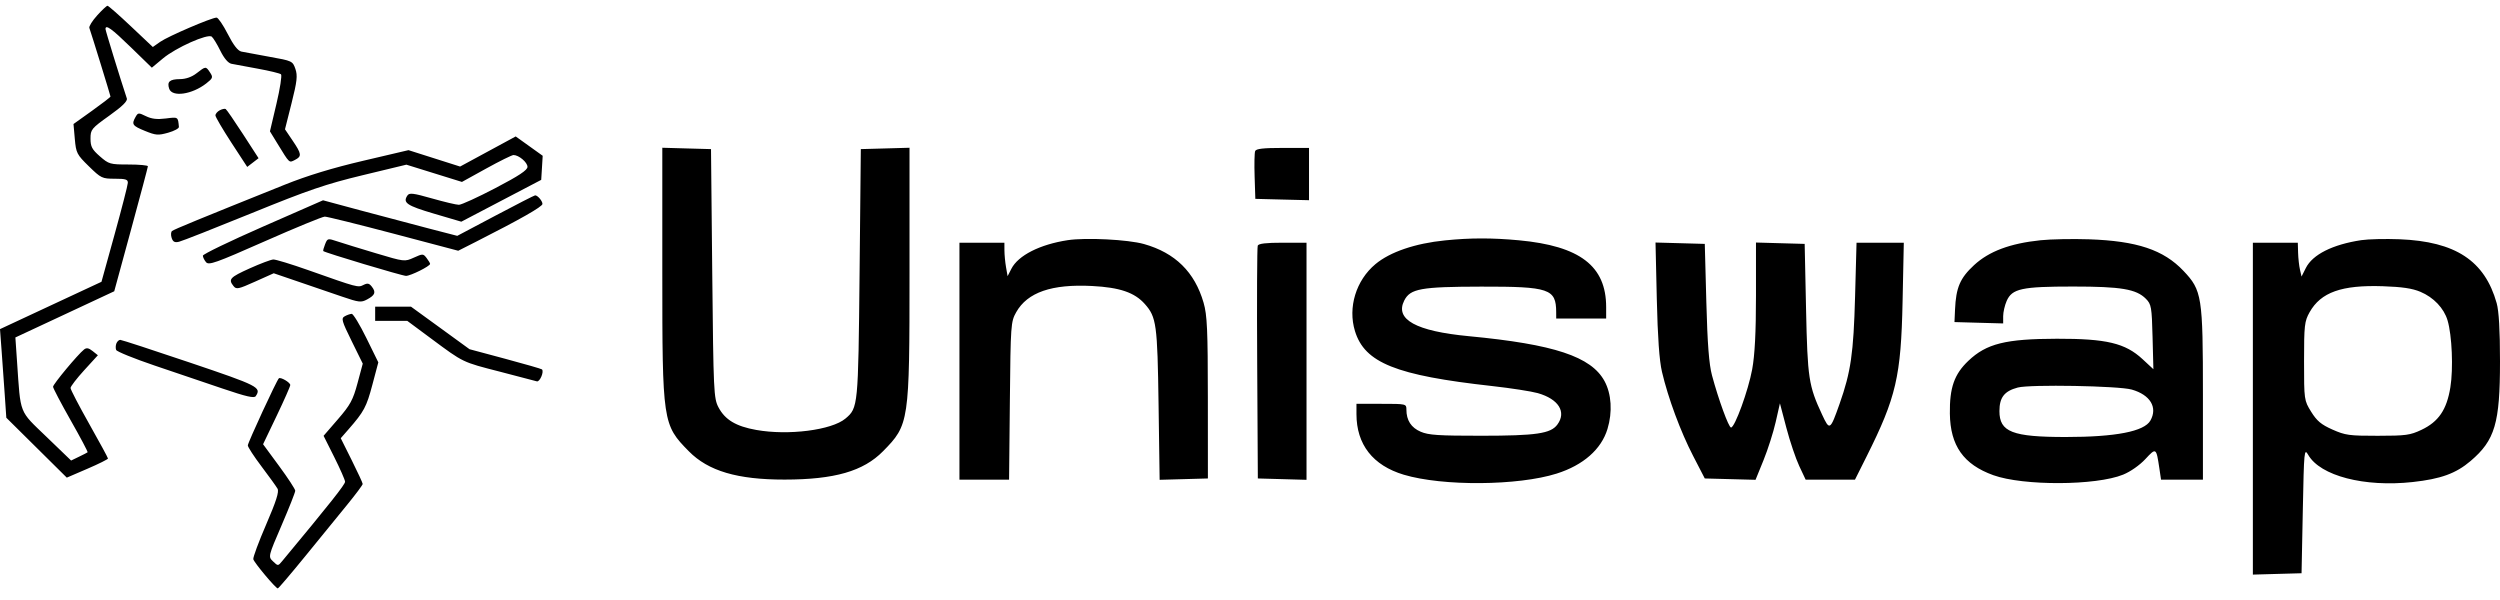
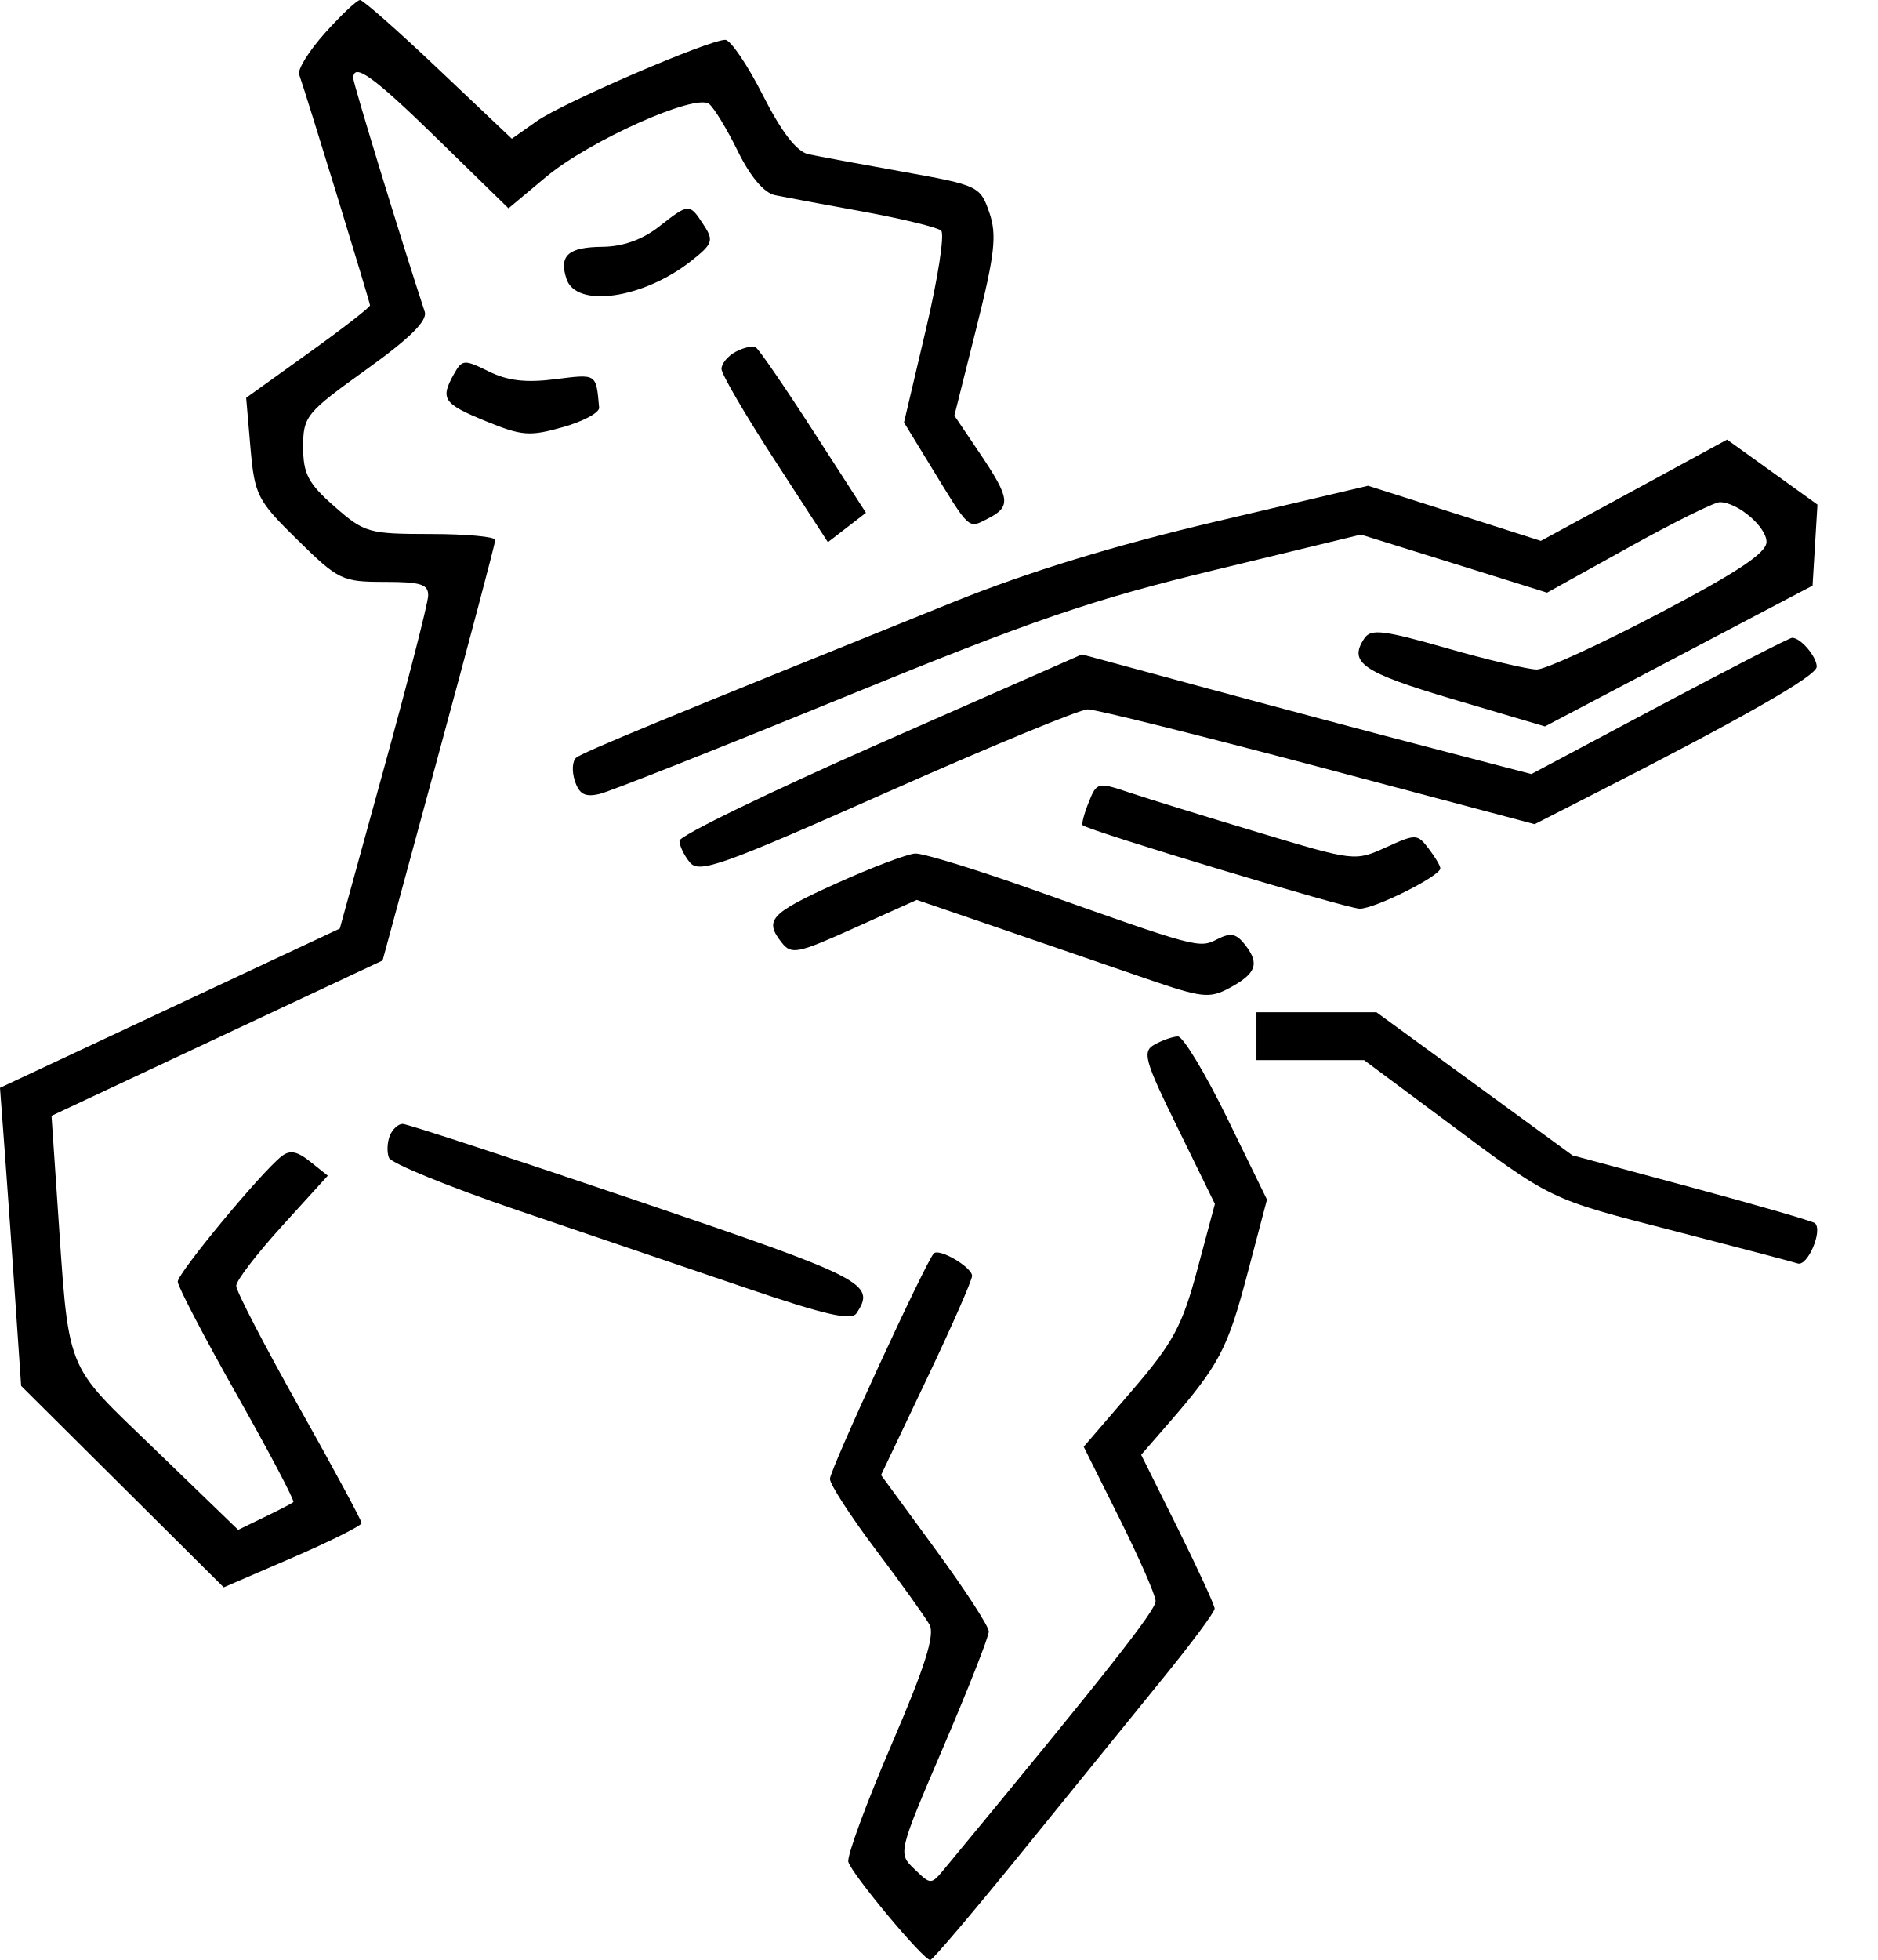
- <svg xmlns="http://www.w3.org/2000/svg" width="171" height="41" viewBox="0 0 171 41" fill="none">
-   <path fill-rule="evenodd" clip-rule="evenodd" d="M6.643 1.058C6.314 1.423 6.074 1.806 6.111 1.909C6.264 2.342 7.558 6.538 7.558 6.603C7.558 6.643 6.988 7.082 6.292 7.579L5.027 8.483L5.117 9.503C5.202 10.465 5.256 10.572 6.077 11.374C6.911 12.189 6.986 12.225 7.851 12.225C8.6 12.225 8.752 12.273 8.744 12.508C8.739 12.665 8.331 14.251 7.838 16.034L6.941 19.275L3.47 20.893L0 22.512L0.103 23.892C0.16 24.651 0.257 26.015 0.319 26.922L0.432 28.573L2.5 30.621L4.569 32.67L5.978 32.063C6.753 31.73 7.386 31.414 7.386 31.362C7.385 31.311 6.809 30.247 6.105 29C5.401 27.752 4.825 26.645 4.825 26.539C4.825 26.434 5.246 25.887 5.76 25.323L6.695 24.299L6.336 24.013C6.067 23.799 5.919 23.772 5.749 23.906C5.327 24.238 3.629 26.279 3.629 26.454C3.629 26.549 4.174 27.586 4.839 28.759C5.505 29.931 6.023 30.911 5.992 30.937C5.961 30.963 5.694 31.1 5.399 31.242L4.864 31.501L3.179 29.878C1.276 28.044 1.419 28.407 1.166 24.744L1.052 23.082L4.433 21.503L7.814 19.923L8.963 15.709C9.595 13.392 10.114 11.441 10.116 11.374C10.118 11.307 9.524 11.252 8.796 11.252C7.526 11.251 7.446 11.228 6.832 10.693C6.295 10.225 6.191 10.029 6.191 9.482C6.191 8.859 6.25 8.787 7.476 7.911C8.372 7.271 8.735 6.915 8.675 6.732C8.21 5.326 7.216 2.092 7.216 1.987C7.216 1.651 7.631 1.95 8.958 3.241L10.386 4.63L11.149 3.994C12.036 3.255 14.205 2.288 14.483 2.507C14.585 2.587 14.85 3.021 15.072 3.472C15.327 3.989 15.607 4.318 15.83 4.363C16.024 4.402 16.836 4.553 17.634 4.698C18.433 4.843 19.147 5.017 19.221 5.083C19.296 5.15 19.156 6.055 18.91 7.095L18.464 8.984L18.985 9.835C19.821 11.197 19.767 11.146 20.174 10.939C20.654 10.695 20.635 10.533 20.015 9.617L19.493 8.844L19.944 7.053C20.32 5.561 20.363 5.17 20.205 4.714C20.018 4.177 19.984 4.161 18.44 3.886C17.574 3.731 16.705 3.57 16.509 3.528C16.27 3.476 15.962 3.079 15.579 2.327C15.264 1.709 14.919 1.204 14.813 1.204C14.475 1.204 11.498 2.482 10.965 2.856L10.453 3.215L8.959 1.805C8.138 1.029 7.415 0.394 7.354 0.394C7.293 0.394 6.973 0.693 6.643 1.058ZM13.45 5.008C13.117 5.267 12.717 5.408 12.307 5.412C11.604 5.418 11.412 5.589 11.572 6.068C11.771 6.663 13.135 6.467 14.112 5.703C14.559 5.353 14.583 5.286 14.37 4.963C14.08 4.522 14.074 4.522 13.45 5.008ZM15.026 7.546C14.864 7.632 14.733 7.791 14.736 7.898C14.739 8.004 15.229 8.84 15.825 9.755L16.91 11.417L17.298 11.119L17.686 10.821L16.619 9.173C16.032 8.266 15.5 7.494 15.436 7.457C15.373 7.42 15.188 7.46 15.026 7.546ZM9.272 7.999C8.986 8.506 9.051 8.601 9.917 8.955C10.66 9.258 10.814 9.27 11.497 9.079C11.914 8.962 12.247 8.783 12.237 8.682C12.173 7.983 12.194 7.997 11.342 8.104C10.741 8.18 10.37 8.136 9.982 7.946C9.478 7.699 9.44 7.702 9.272 7.999ZM33.372 10.362L31.47 11.392L29.705 10.831L27.941 10.27L24.842 10.997C22.735 11.491 21.017 12.015 19.475 12.634C13.615 14.986 11.902 15.69 11.768 15.8C11.688 15.866 11.676 16.079 11.741 16.274C11.832 16.545 11.951 16.607 12.249 16.535C12.464 16.485 14.704 15.602 17.229 14.574C21.104 12.996 22.284 12.593 24.808 11.984L27.796 11.263L29.697 11.854L31.597 12.444L33.262 11.524C34.178 11.018 35.016 10.604 35.124 10.604C35.487 10.604 36.08 11.106 36.08 11.414C36.08 11.636 35.492 12.026 33.891 12.863C32.687 13.493 31.56 14.008 31.388 14.008C31.215 14.008 30.388 13.812 29.549 13.573C28.258 13.206 28.001 13.175 27.868 13.371C27.533 13.866 27.821 14.064 29.675 14.611L31.554 15.164L34.286 13.733L37.019 12.302L37.07 11.478L37.12 10.655L36.197 9.993L35.274 9.332L33.372 10.362ZM45.302 18.638C45.302 28.89 45.326 29.051 47.117 30.868C48.449 32.22 50.44 32.808 53.671 32.804C57.082 32.8 59.051 32.233 60.396 30.868C62.187 29.051 62.211 28.89 62.211 18.638V10.106L60.545 10.153L58.88 10.199L58.795 18.708C58.703 27.809 58.695 27.899 57.83 28.629C56.891 29.421 53.919 29.801 51.728 29.408C50.338 29.16 49.596 28.715 49.145 27.863C48.82 27.248 48.799 26.804 48.718 18.708L48.633 10.199L46.968 10.153L45.302 10.106V18.638ZM85.853 10.333C85.805 10.451 85.788 11.235 85.816 12.075L85.865 13.602L87.701 13.649L89.537 13.694V11.906V10.118H87.739C86.403 10.118 85.917 10.173 85.853 10.333ZM33.892 14.748L31.277 16.132L29.28 15.615C28.183 15.331 26.117 14.784 24.69 14.399L22.096 13.7L17.986 15.502C15.726 16.493 13.877 17.387 13.877 17.488C13.877 17.59 13.973 17.789 14.09 17.93C14.28 18.158 14.735 17.996 18.116 16.502C20.212 15.576 22.057 14.818 22.215 14.817C22.373 14.816 24.491 15.341 26.922 15.983L31.343 17.151L32.559 16.535C35.581 15.002 37.104 14.136 37.104 13.95C37.104 13.745 36.772 13.357 36.601 13.362C36.549 13.363 35.33 13.987 33.892 14.748ZM22.235 16.709C22.141 16.942 22.087 17.151 22.113 17.174C22.246 17.29 27.515 18.87 27.771 18.87C28.084 18.87 29.415 18.207 29.418 18.05C29.418 18 29.311 17.819 29.179 17.648C28.947 17.346 28.919 17.346 28.306 17.623C27.675 17.908 27.666 17.907 25.702 17.32C24.618 16.996 23.432 16.631 23.067 16.509C22.418 16.292 22.4 16.296 22.235 16.709ZM73.039 16.427C71.13 16.717 69.644 17.47 69.178 18.385L68.92 18.89L68.812 18.272C68.753 17.932 68.704 17.417 68.703 17.128L68.701 16.601H67.163H65.626V24.704V32.808H67.324H69.021L69.075 27.419C69.126 22.207 69.14 22.008 69.508 21.355C70.275 19.995 71.941 19.419 74.7 19.562C76.594 19.66 77.608 20.007 78.307 20.795C79.101 21.691 79.168 22.178 79.246 27.668L79.319 32.819L80.969 32.773L82.62 32.727L82.617 27.217C82.615 22.554 82.57 21.553 82.326 20.709C81.719 18.609 80.385 17.295 78.248 16.692C77.162 16.385 74.279 16.239 73.039 16.427ZM98.845 16.442C96.792 16.649 95.083 17.232 94.082 18.065C92.752 19.174 92.184 21.028 92.679 22.645C93.345 24.819 95.478 25.675 102.048 26.404C103.341 26.548 104.752 26.767 105.186 26.89C106.61 27.297 107.16 28.179 106.524 29.04C106.068 29.659 105.087 29.803 101.322 29.805C98.397 29.806 97.715 29.762 97.179 29.532C96.522 29.252 96.198 28.751 96.198 28.016C96.198 27.625 96.186 27.622 94.49 27.622H92.782V28.322C92.782 30.403 93.901 31.836 96.02 32.471C98.679 33.267 103.831 33.229 106.474 32.394C108.296 31.818 109.53 30.734 109.952 29.341C110.303 28.182 110.226 26.945 109.749 26.067C108.835 24.388 106.302 23.549 100.468 22.995C96.85 22.652 95.397 21.85 96.049 20.558C96.461 19.742 97.18 19.613 101.322 19.605C105.968 19.598 106.435 19.756 106.443 21.341L106.445 21.787H108.153H109.861V21.006C109.861 18.193 108.069 16.823 103.883 16.435C102.041 16.265 100.577 16.267 98.845 16.442ZM139.579 16.432C137.49 16.649 136.051 17.188 135.025 18.136C134.068 19.021 133.79 19.669 133.724 21.174L133.686 22.03L135.352 22.077L137.017 22.123V21.626C137.017 21.352 137.125 20.883 137.256 20.584C137.627 19.742 138.288 19.599 141.799 19.599C145.089 19.599 146.122 19.773 146.782 20.44C147.15 20.811 147.183 21 147.235 23.047L147.292 25.254L146.552 24.568C145.366 23.469 144.083 23.163 140.689 23.17C137.182 23.178 135.876 23.503 134.638 24.678C133.672 25.594 133.348 26.518 133.371 28.292C133.4 30.485 134.304 31.767 136.341 32.502C138.392 33.241 143.372 33.221 145.222 32.465C145.724 32.261 146.357 31.817 146.744 31.4C147.479 30.608 147.489 30.614 147.701 32.038L147.815 32.808H149.248H150.68V27.025C150.68 20.265 150.618 19.866 149.35 18.528C147.985 17.087 146.169 16.481 142.882 16.368C141.77 16.331 140.283 16.359 139.579 16.432ZM161.508 16.427C159.545 16.725 158.181 17.411 157.72 18.331L157.426 18.916L157.318 18.448C157.259 18.189 157.201 17.669 157.19 17.29L157.17 16.601H155.633H154.096V27.952V39.303L155.761 39.256L157.426 39.21L157.512 34.915C157.594 30.776 157.607 30.638 157.885 31.118C158.712 32.551 161.722 33.332 165.023 32.972C166.954 32.761 167.987 32.386 168.991 31.53C170.658 30.109 171 28.948 171 24.704C171 22.581 170.925 21.278 170.772 20.734C169.955 17.831 167.96 16.519 164.13 16.365C163.167 16.327 161.987 16.355 161.508 16.427ZM86.029 16.803C85.984 16.915 85.967 20.543 85.992 24.866L86.036 32.727L87.701 32.773L89.366 32.82V24.71V16.601H87.739C86.594 16.601 86.086 16.661 86.029 16.803ZM113.325 20.444C113.385 23.066 113.498 24.662 113.679 25.434C114.103 27.238 114.949 29.521 115.811 31.187L116.607 32.727L118.343 32.773L120.079 32.819L120.624 31.479C120.924 30.741 121.299 29.564 121.458 28.862L121.747 27.587L122.188 29.265C122.431 30.189 122.827 31.363 123.068 31.876L123.506 32.808H125.193H126.881L127.672 31.228C129.7 27.175 130.03 25.755 130.137 20.612L130.22 16.601H128.603H126.987L126.887 20.288C126.782 24.169 126.598 25.439 125.829 27.618C125.182 29.448 125.148 29.469 124.634 28.366C123.711 26.385 123.636 25.89 123.534 21.139L123.439 16.682L121.774 16.636L120.109 16.589V20.22C120.109 22.741 120.029 24.283 119.849 25.264C119.584 26.708 118.662 29.242 118.402 29.242C118.243 29.242 117.544 27.326 117.101 25.677C116.896 24.911 116.79 23.538 116.713 20.653L116.607 16.682L114.923 16.635L113.237 16.589L113.325 20.444ZM17.082 18.356C15.725 18.968 15.602 19.101 15.969 19.563C16.164 19.809 16.293 19.783 17.453 19.261L18.724 18.691L20.442 19.278C21.387 19.601 22.723 20.058 23.412 20.294C24.553 20.684 24.702 20.701 25.106 20.484C25.655 20.19 25.73 19.994 25.437 19.613C25.254 19.375 25.138 19.35 24.866 19.488C24.487 19.681 24.482 19.68 21.085 18.478C19.93 18.07 18.854 17.741 18.694 17.749C18.534 17.756 17.809 18.029 17.082 18.356ZM165.555 19.959C166.46 20.339 167.165 21.081 167.413 21.914C167.717 22.939 167.813 25.203 167.606 26.487C167.358 28.026 166.8 28.846 165.623 29.403C164.852 29.767 164.566 29.806 162.635 29.808C160.681 29.81 160.419 29.773 159.536 29.381C158.768 29.039 158.472 28.791 158.084 28.165C157.602 27.386 157.597 27.353 157.597 24.704C157.597 22.249 157.628 21.975 157.977 21.355C158.747 19.989 160.171 19.484 162.988 19.578C164.306 19.622 164.998 19.725 165.555 19.959ZM25.661 21.463V21.949H26.761H27.86L29.495 23.162C31.723 24.815 31.606 24.759 34.201 25.425C35.469 25.751 36.602 26.047 36.718 26.084C36.918 26.148 37.231 25.419 37.07 25.266C37.028 25.227 35.897 24.9 34.555 24.54L32.116 23.886L30.115 22.431L28.113 20.977H26.887H25.661V21.463ZM23.582 21.632C23.324 21.774 23.372 21.947 24.054 23.331L24.813 24.873L24.455 26.207C24.146 27.357 23.962 27.697 23.115 28.675L22.133 29.81L22.864 31.268C23.266 32.071 23.599 32.827 23.603 32.949C23.61 33.132 22.592 34.418 19.307 38.373C19.016 38.724 19.016 38.724 18.677 38.4C18.338 38.076 18.339 38.071 19.267 35.916C19.778 34.729 20.196 33.671 20.195 33.566C20.194 33.461 19.699 32.703 19.094 31.881L17.994 30.386L18.924 28.442C19.436 27.372 19.855 26.425 19.855 26.336C19.855 26.162 19.187 25.77 19.074 25.878C18.92 26.023 16.951 30.279 16.951 30.465C16.951 30.576 17.373 31.225 17.889 31.907C18.404 32.589 18.897 33.273 18.984 33.427C19.1 33.633 18.893 34.284 18.209 35.868C17.695 37.057 17.298 38.129 17.326 38.249C17.382 38.486 18.859 40.248 19.001 40.247C19.048 40.247 19.893 39.255 20.879 38.044C21.866 36.833 23.153 35.254 23.74 34.534C24.327 33.815 24.808 33.171 24.808 33.103C24.808 33.035 24.47 32.303 24.057 31.477L23.307 29.974L23.844 29.36C24.896 28.157 25.069 27.834 25.47 26.319L25.877 24.785L25.061 23.124C24.613 22.211 24.161 21.465 24.057 21.468C23.953 21.471 23.739 21.544 23.582 21.632ZM7.961 23.489C7.907 23.623 7.9 23.824 7.945 23.936C7.99 24.048 9.171 24.527 10.568 25.001C11.965 25.474 14.064 26.186 15.232 26.581C16.854 27.131 17.388 27.253 17.492 27.097C17.895 26.495 17.686 26.388 13.011 24.808C10.469 23.949 8.315 23.246 8.224 23.246C8.133 23.246 8.015 23.355 7.961 23.489ZM145.813 26.647C147.079 27.009 147.595 27.866 147.088 28.765C146.668 29.511 144.715 29.891 141.298 29.891C137.644 29.891 136.761 29.546 136.761 28.12C136.761 27.185 137.096 26.753 138.013 26.508C138.849 26.284 144.921 26.392 145.813 26.647Z" fill="black" />
+ <svg xmlns="http://www.w3.org/2000/svg" width="23" height="24" viewBox="0 0 23 24" fill="none">
+   <path d="M3.664 0.912C3.642 0.851 3.786 0.62 3.984 0.4C4.182 0.18 4.373 0 4.41 0C4.447 0 4.88 0.382 5.373 0.85L6.269 1.699L6.575 1.483C6.895 1.258 8.68 0.488 8.883 0.488C8.947 0.488 9.154 0.792 9.343 1.165C9.572 1.617 9.757 1.856 9.9 1.888C10.018 1.913 10.539 2.01 11.058 2.103C11.984 2.269 12.005 2.279 12.117 2.602C12.212 2.876 12.185 3.112 11.96 4.01L11.689 5.089L12.003 5.554C12.374 6.106 12.386 6.204 12.098 6.351C11.854 6.475 11.886 6.506 11.385 5.685L11.072 5.173L11.34 4.035C11.488 3.409 11.572 2.864 11.527 2.824C11.482 2.784 11.054 2.68 10.575 2.592C10.096 2.505 9.609 2.414 9.493 2.39C9.359 2.363 9.191 2.165 9.038 1.854C8.905 1.582 8.746 1.321 8.685 1.273C8.518 1.141 7.218 1.723 6.686 2.168L6.228 2.551L5.372 1.715C4.576 0.937 4.327 0.757 4.327 0.96C4.327 1.023 4.923 2.97 5.202 3.817C5.238 3.927 5.021 4.142 4.483 4.527C3.748 5.055 3.713 5.098 3.713 5.473C3.713 5.802 3.775 5.92 4.097 6.202C4.465 6.525 4.513 6.538 5.275 6.539C5.711 6.539 6.067 6.572 6.066 6.612C6.065 6.653 5.754 7.828 5.375 9.223L4.686 11.761L2.658 12.712L0.631 13.663L0.699 14.664C0.851 16.87 0.765 16.651 1.906 17.756L2.917 18.733L3.238 18.577C3.415 18.492 3.575 18.409 3.593 18.393C3.612 18.378 3.301 17.788 2.902 17.082C2.503 16.376 2.177 15.751 2.177 15.694C2.177 15.588 3.195 14.359 3.448 14.159C3.55 14.079 3.638 14.095 3.799 14.224L4.015 14.396L3.454 15.013C3.146 15.352 2.893 15.681 2.893 15.745C2.893 15.809 3.239 16.476 3.661 17.227C4.083 17.978 4.429 18.619 4.429 18.65C4.429 18.681 4.049 18.871 3.585 19.072L2.74 19.437L1.499 18.203L0.259 16.97L0.191 15.976C0.154 15.429 0.096 14.608 0.062 14.151L0 13.32L2.081 12.345L4.162 11.37L4.7 9.418C4.996 8.345 5.241 7.39 5.244 7.296C5.248 7.154 5.157 7.125 4.708 7.125C4.19 7.125 4.145 7.103 3.645 6.612C3.152 6.129 3.119 6.065 3.068 5.486L3.015 4.871L3.773 4.327C4.191 4.028 4.532 3.763 4.532 3.739C4.532 3.7 3.756 1.173 3.664 0.912Z" fill="black" />
+   <path d="M7.38 3.022C7.626 3.02 7.866 2.935 8.066 2.779C8.44 2.486 8.443 2.486 8.617 2.752C8.745 2.946 8.731 2.986 8.463 3.197C7.877 3.658 7.059 3.776 6.939 3.417C6.843 3.129 6.958 3.026 7.38 3.022Z" fill="black" />
+   <path d="M8.837 4.519C8.835 4.455 8.913 4.359 9.011 4.307C9.108 4.255 9.219 4.231 9.257 4.254C9.295 4.276 9.614 4.741 9.966 5.287L10.606 6.279L10.373 6.459L10.14 6.639L9.49 5.637C9.132 5.087 8.838 4.583 8.837 4.519Z" fill="black" />
+   <path d="M5.947 5.156C5.428 4.943 5.389 4.885 5.56 4.58C5.661 4.401 5.684 4.399 5.986 4.548C6.218 4.663 6.441 4.689 6.802 4.643C7.313 4.579 7.3 4.57 7.338 4.991C7.344 5.052 7.144 5.16 6.895 5.23C6.485 5.346 6.392 5.338 5.947 5.156Z" fill="black" />
+   <path d="M18.872 6.623L20.013 6.003L21.153 5.383L21.707 5.781L22.26 6.179L22.23 6.675L22.2 7.171L20.561 8.033L18.922 8.895L17.796 8.562C16.684 8.232 16.511 8.113 16.712 7.815C16.792 7.697 16.946 7.716 17.72 7.937C18.223 8.081 18.719 8.198 18.823 8.198C18.926 8.198 19.602 7.888 20.324 7.509C21.284 7.005 21.636 6.77 21.636 6.636C21.636 6.451 21.281 6.149 21.063 6.149C20.998 6.149 20.496 6.398 19.947 6.703L18.948 7.257L17.809 6.901L16.669 6.546L14.877 6.98C13.363 7.346 12.656 7.589 10.332 8.539C8.818 9.158 7.474 9.69 7.346 9.721C7.167 9.764 7.095 9.727 7.041 9.563C7.002 9.446 7.009 9.318 7.057 9.278C7.137 9.211 8.165 8.788 11.679 7.371C12.603 6.999 13.634 6.683 14.897 6.385L16.756 5.948L17.814 6.285L18.872 6.623Z" fill="black" />
+   <path d="M18.756 9.478L20.324 8.644C21.187 8.186 21.918 7.81 21.949 7.81C22.052 7.807 22.251 8.04 22.251 8.164C22.251 8.276 21.337 8.797 19.525 9.72L18.796 10.092L16.145 9.388C14.687 9.002 13.416 8.685 13.322 8.686C13.227 8.686 12.121 9.143 10.864 9.701C8.836 10.601 8.563 10.698 8.45 10.561C8.379 10.476 8.322 10.356 8.322 10.295C8.322 10.233 9.431 9.695 10.786 9.098L13.251 8.013L14.806 8.434C15.662 8.666 16.901 8.995 17.559 9.166L18.756 9.478Z" fill="black" />
+   <path d="M13.261 10.105C13.245 10.091 13.278 9.965 13.334 9.825C13.433 9.577 13.444 9.574 13.833 9.705C14.052 9.778 14.763 9.998 15.413 10.193C16.591 10.547 16.596 10.547 16.974 10.376C17.342 10.209 17.359 10.209 17.498 10.391C17.577 10.494 17.642 10.603 17.641 10.633C17.64 10.727 16.841 11.127 16.654 11.127C16.5 11.127 13.341 10.175 13.261 10.105Z" fill="black" />
+   <path d="M9.576 11.544C9.356 11.266 9.43 11.185 10.244 10.817C10.68 10.62 11.114 10.456 11.21 10.451C11.306 10.447 11.951 10.645 12.644 10.891C14.681 11.614 14.684 11.615 14.912 11.499C15.075 11.416 15.144 11.431 15.254 11.574C15.43 11.803 15.385 11.922 15.056 12.099C14.813 12.229 14.724 12.219 14.04 11.984L12.259 11.372L11.228 11.019L10.466 11.362C9.77 11.676 9.693 11.692 9.576 11.544Z" fill="black" />
+   <path d="M15.389 12.981V12.688V12.395H16.124H16.859L18.059 13.271L19.259 14.147L20.722 14.541C21.527 14.758 22.205 14.955 22.23 14.978C22.327 15.071 22.139 15.509 22.019 15.471C21.95 15.449 21.27 15.27 20.51 15.074C18.954 14.673 19.024 14.707 17.688 13.711L16.707 12.981H16.048H15.389Z" fill="black" />
+   <path d="M14.425 13.813C14.016 12.98 13.987 12.875 14.142 12.79C14.236 12.737 14.364 12.693 14.427 12.691C14.489 12.69 14.76 13.138 15.029 13.688L15.518 14.689L15.274 15.613C15.033 16.525 14.93 16.719 14.299 17.444L13.977 17.814L14.427 18.718C14.674 19.216 14.877 19.657 14.877 19.698C14.877 19.739 14.589 20.127 14.236 20.56C13.884 20.993 13.112 21.944 12.521 22.673C11.929 23.403 11.422 24 11.394 24C11.309 24.001 10.424 22.939 10.39 22.797C10.373 22.724 10.611 22.079 10.919 21.363C11.33 20.409 11.454 20.017 11.384 19.893C11.332 19.8 11.037 19.388 10.728 18.978C10.418 18.567 10.165 18.176 10.165 18.109C10.165 17.997 11.346 15.434 11.438 15.347C11.506 15.282 11.906 15.518 11.906 15.623C11.906 15.676 11.655 16.247 11.348 16.891L10.791 18.062L11.45 18.962C11.813 19.457 12.11 19.913 12.111 19.977C12.111 20.04 11.86 20.677 11.554 21.392C10.998 22.69 10.997 22.693 11.2 22.887C11.403 23.083 11.403 23.083 11.578 22.871C13.548 20.489 14.159 19.715 14.154 19.605C14.152 19.531 13.952 19.076 13.711 18.593L13.273 17.715L13.862 17.031C14.369 16.442 14.48 16.237 14.665 15.545L14.88 14.742L14.425 13.813Z" fill="black" />
+   <path d="M4.764 14.177C4.737 14.11 4.742 13.989 4.774 13.908C4.806 13.828 4.877 13.762 4.932 13.762C4.986 13.762 6.278 14.185 7.803 14.703C10.606 15.654 10.731 15.719 10.49 16.081C10.427 16.175 10.107 16.101 9.134 15.77C8.434 15.532 7.175 15.104 6.337 14.819C5.499 14.533 4.792 14.245 4.764 14.177Z" fill="black" />
</svg>
